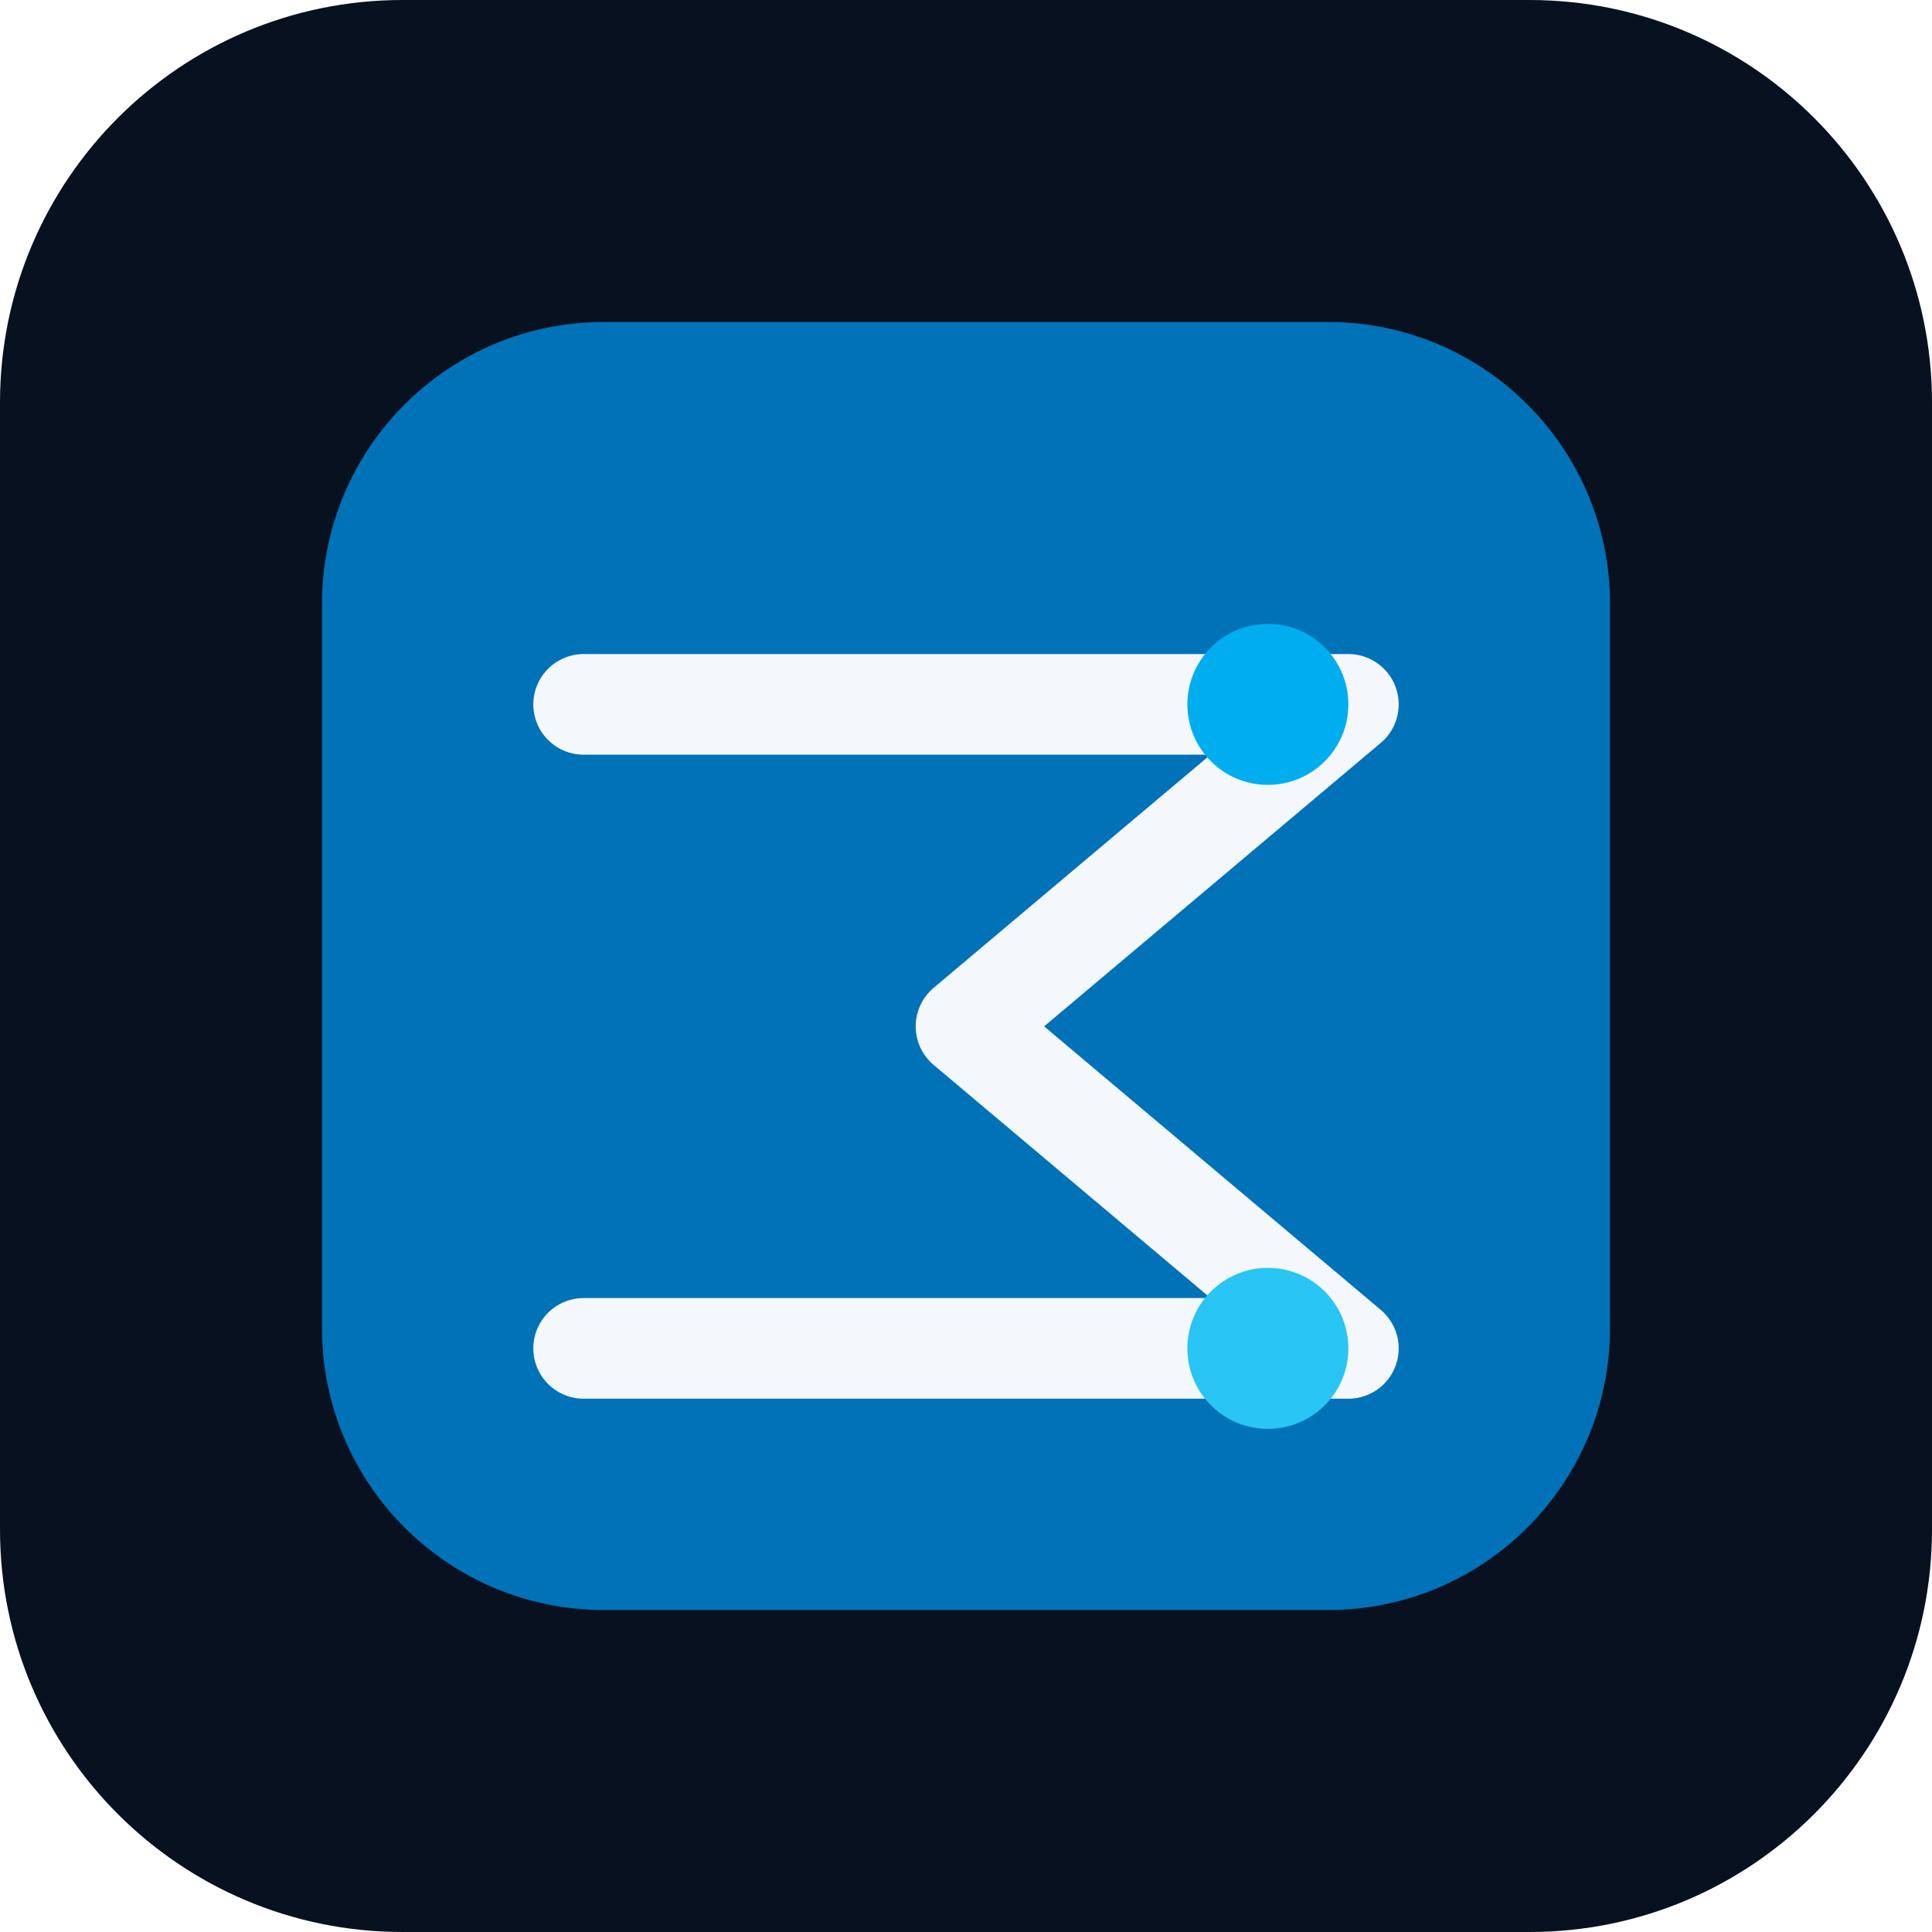
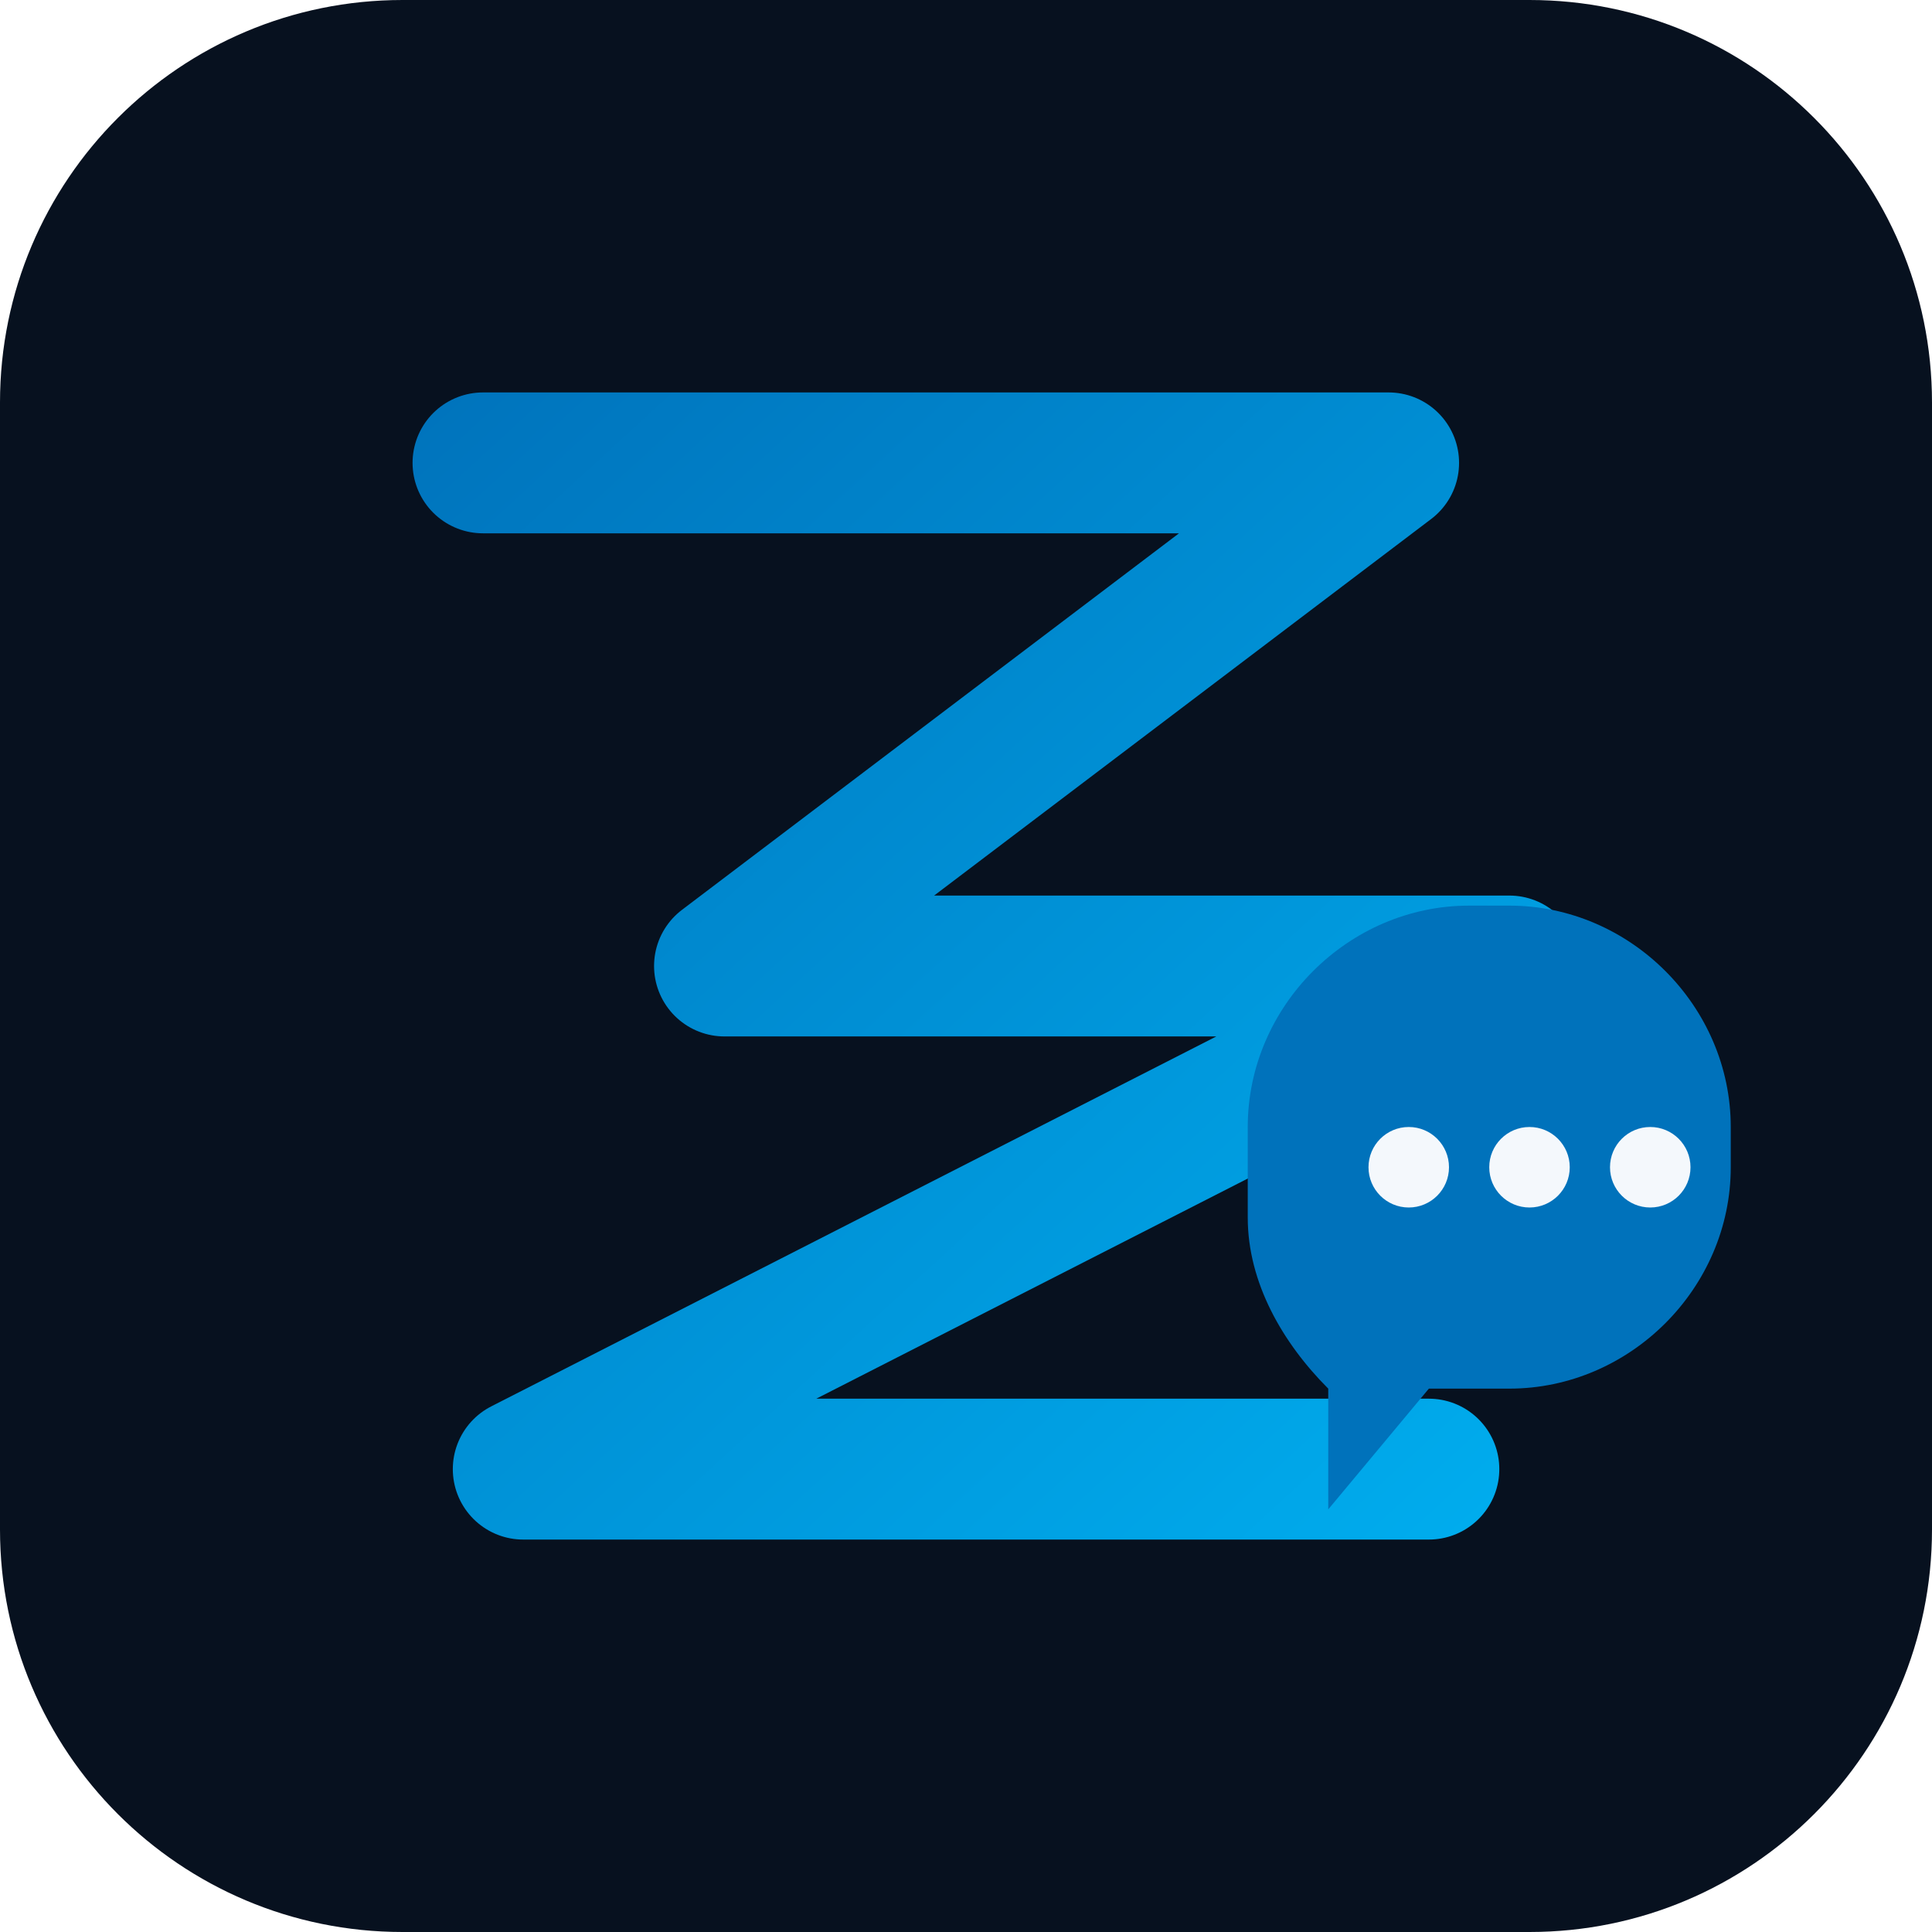
<svg xmlns="http://www.w3.org/2000/svg" viewBox="0 0 192 192" fill="none">
  <rect width="192" height="192" rx="40" fill="#07111F" />
-   <rect x="32" y="32" width="128" height="128" rx="28" fill="#0072B8" />
-   <path d="M58 70h76L96 102l38 32H58" stroke="#F4F8FC" stroke-width="10" stroke-linecap="round" stroke-linejoin="round" />
-   <circle cx="126" cy="70" r="8" fill="#00AEEF" />
-   <circle cx="126" cy="134" r="8" fill="#28C5F5" />
+   <defs>
+     <linearGradient id="pwa192-z" x1="40" y1="36" x2="150" y2="156" gradientUnits="userSpaceOnUse">
+       <stop stop-color="#0072BB" />
+       <stop offset="1" stop-color="#00AEEF" />
+     </linearGradient>
+   </defs>
+   <path d="M48 46h90L72 96h78L52 146h90" stroke="url(#pwa192-z)" stroke-width="14" stroke-linecap="round" stroke-linejoin="round" />
+   <path d="M124 112c0-12 10-22 22-22h4c12 0 22 10 22 22v4c0 12-10 22-22 22h-8l-10 12v-12c-4.5-4.5-8-10.5-8-17v-9z" fill="#0072BB" />
+   <circle cx="140" cy="116" r="4" fill="#F4F8FC" />
+   <circle cx="152" cy="116" r="4" fill="#F4F8FC" />
+   <circle cx="164" cy="116" r="4" fill="#F4F8FC" />
</svg>
